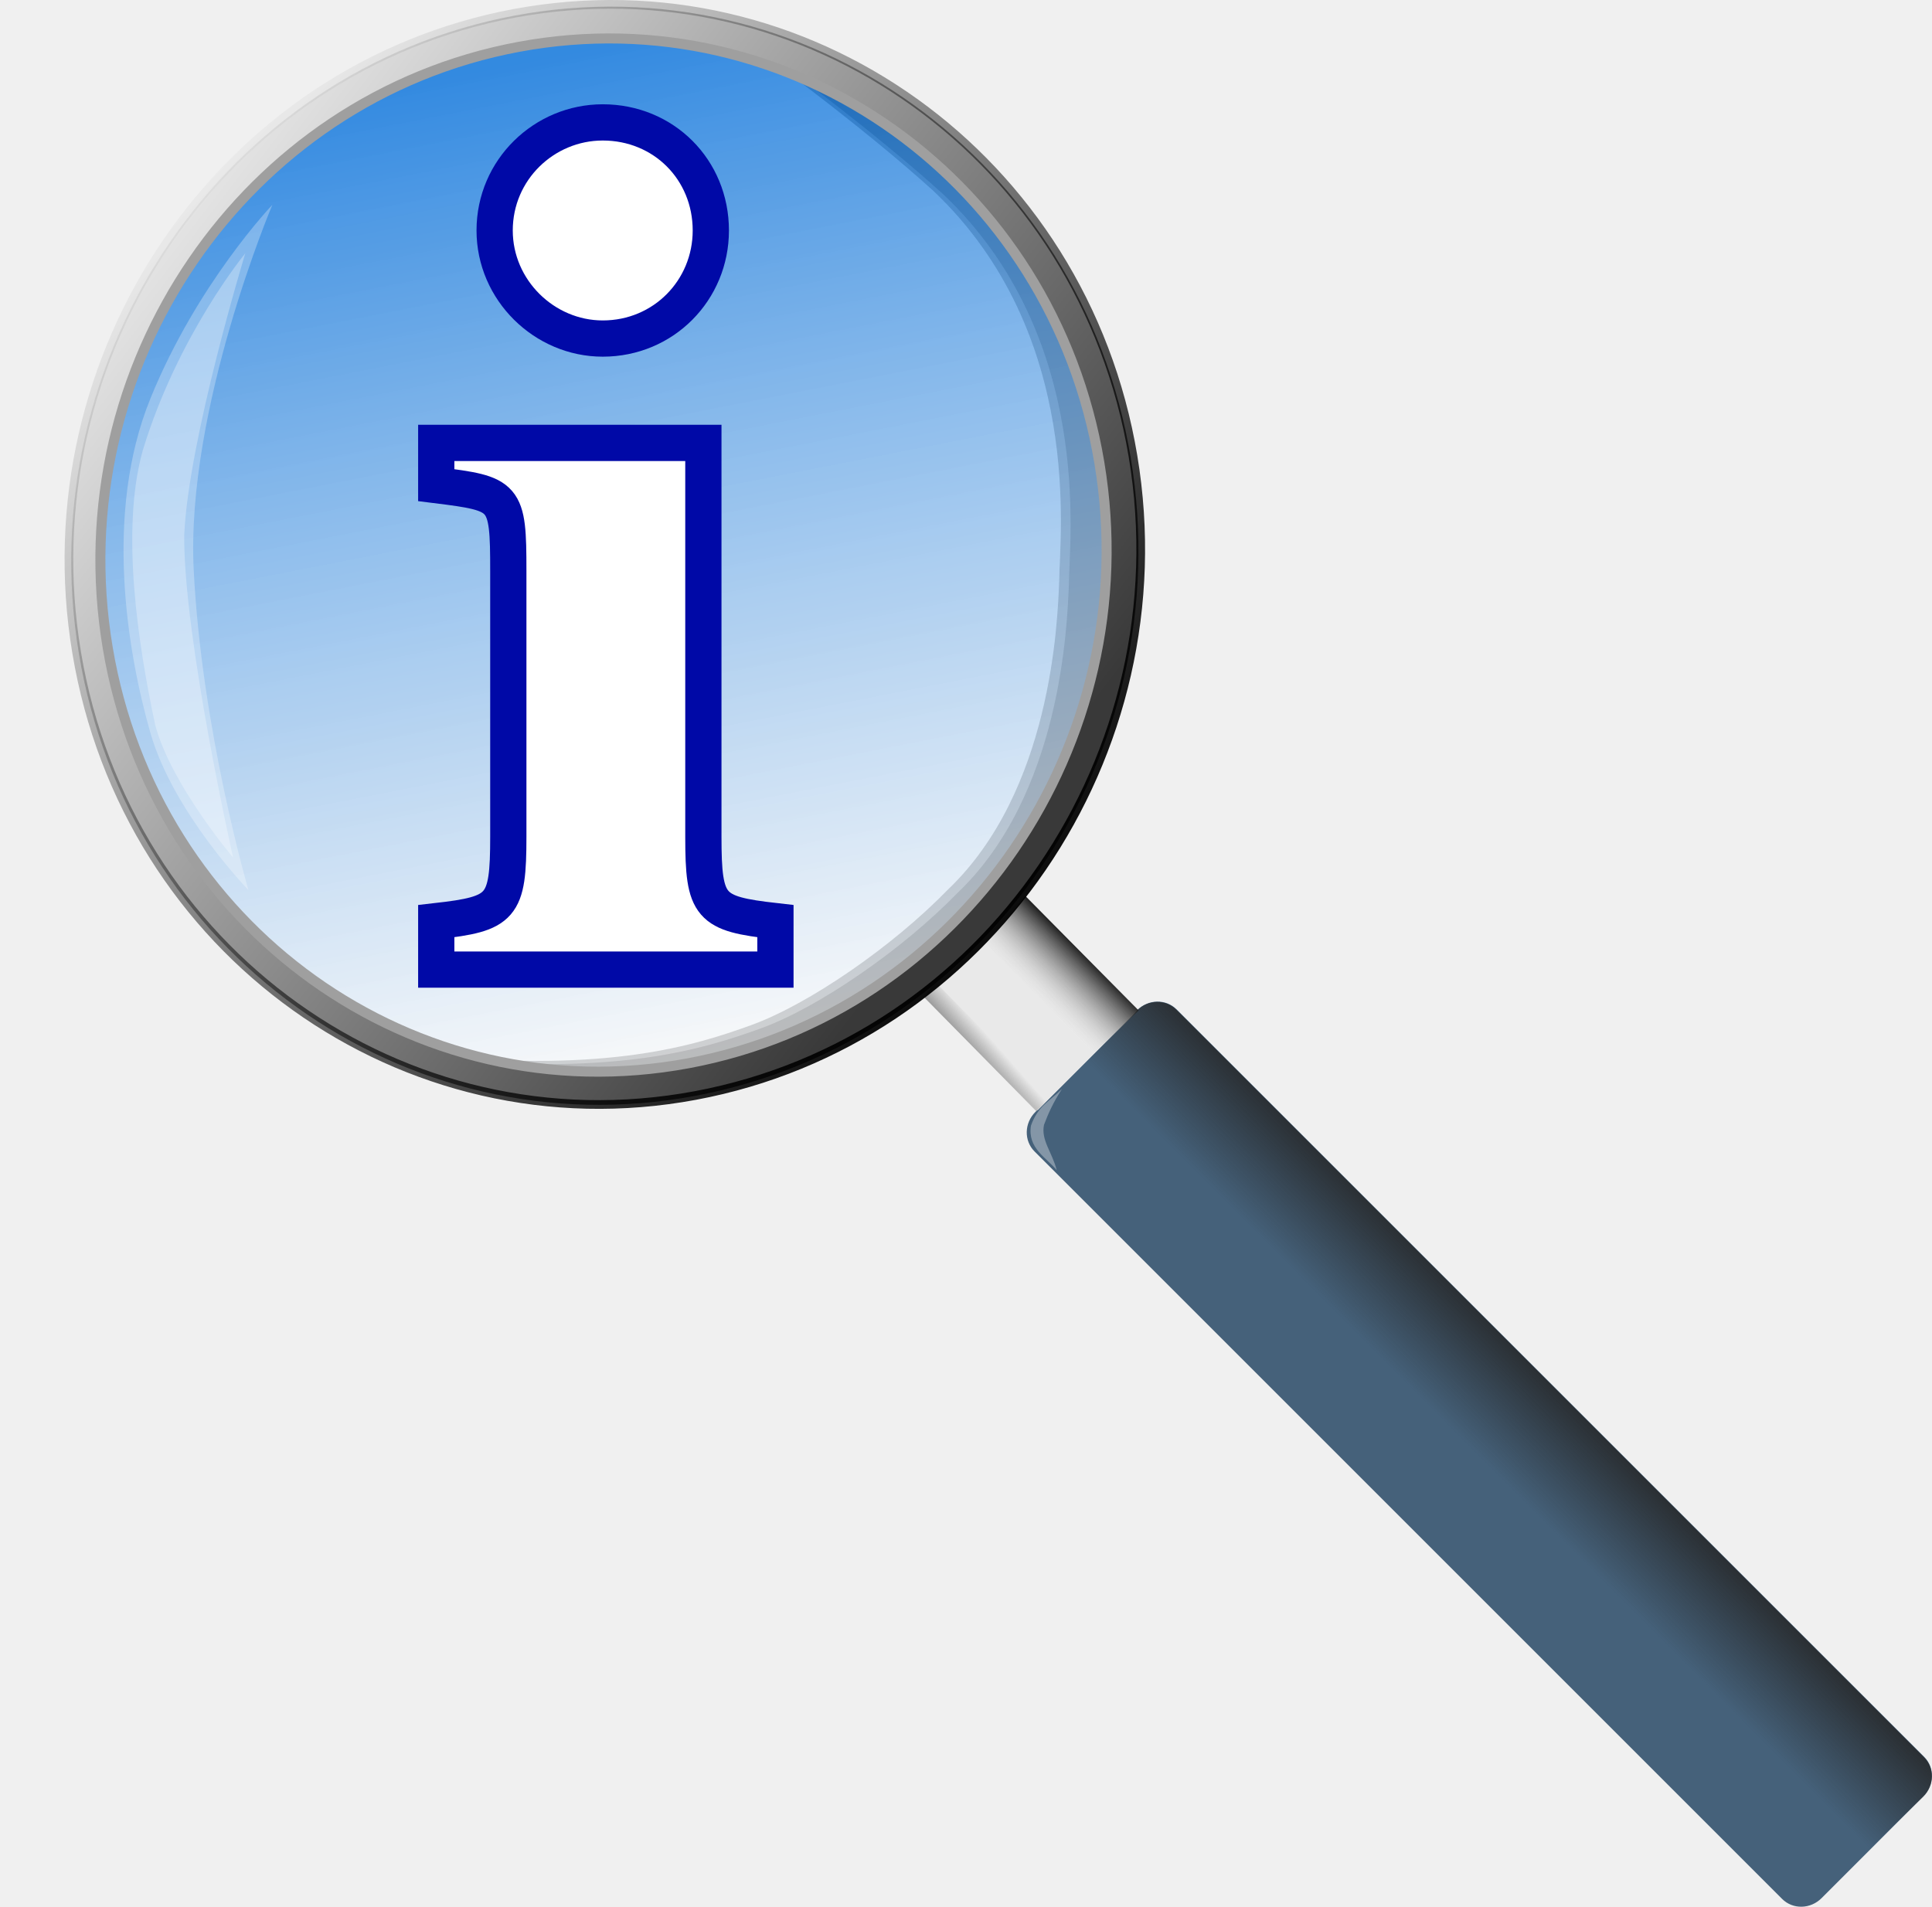
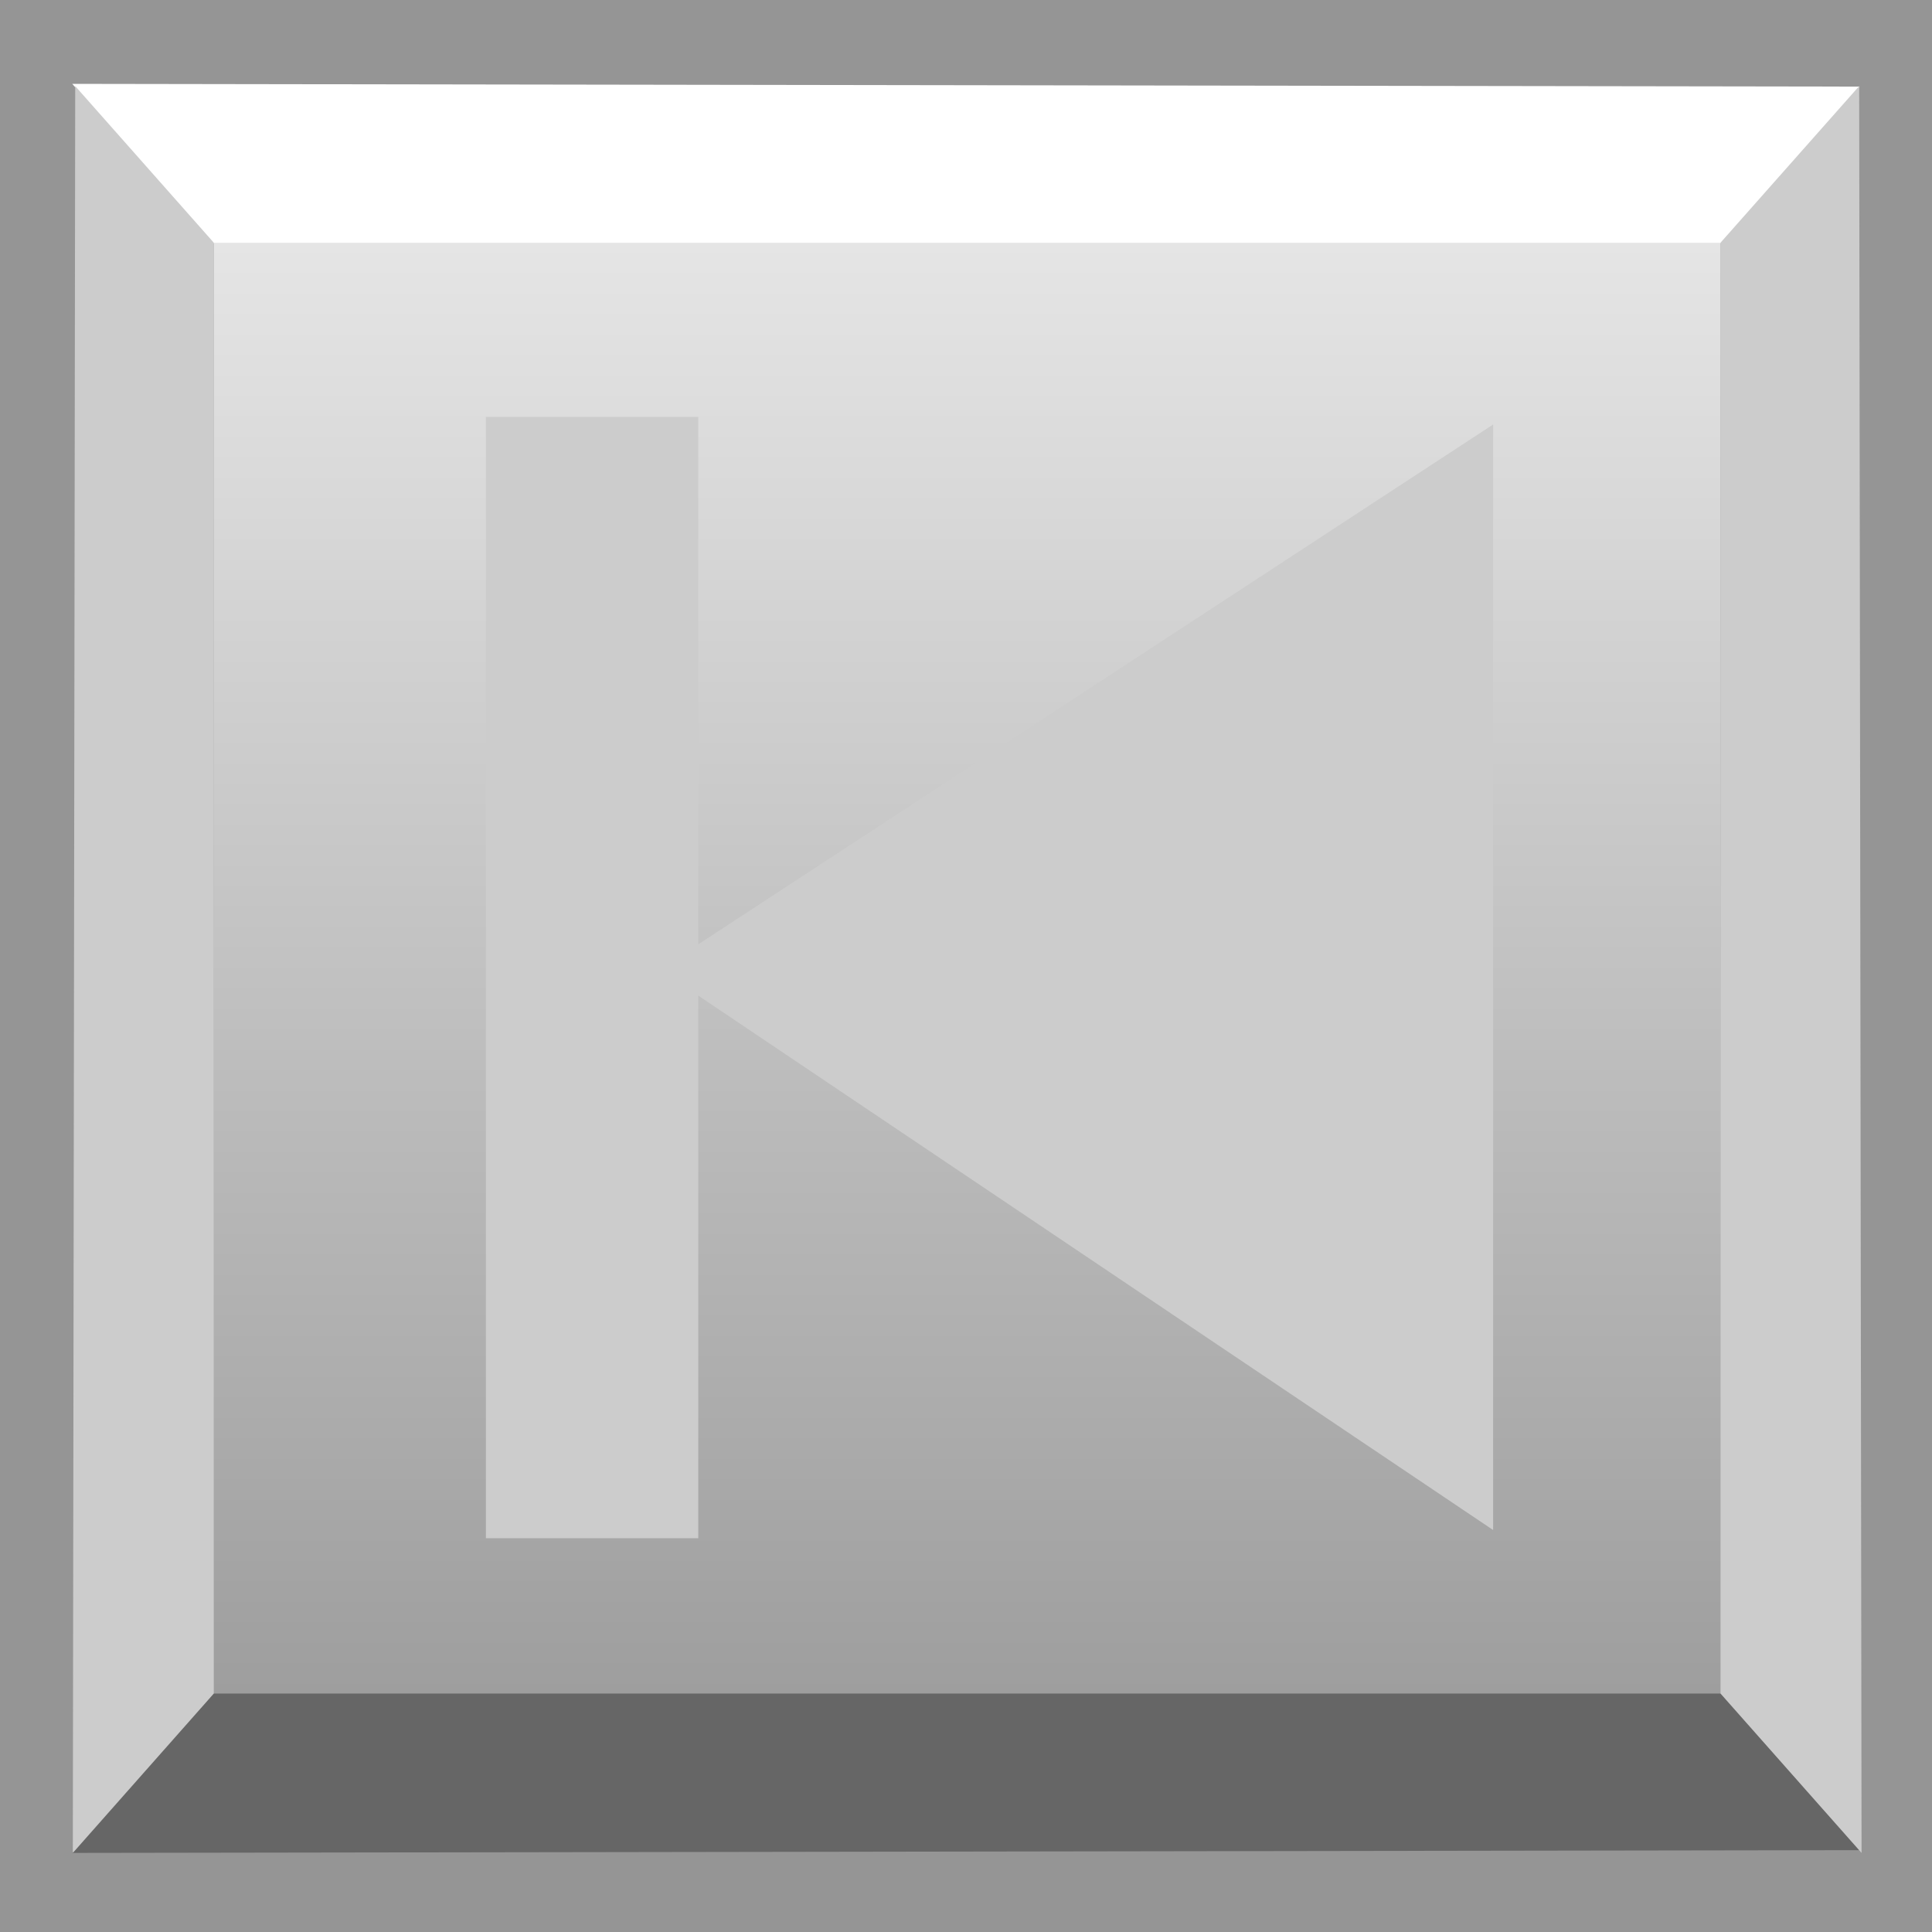
- <svg xmlns="http://www.w3.org/2000/svg" xmlns:xlink="http://www.w3.org/1999/xlink" version="1.0" width="457.939" height="452.016" id="svg2">
-   <defs id="defs3">
-     <linearGradient id="linearGradient2345">
-       <stop style="stop-color:#000000;stop-opacity:1" offset="0" id="stop2347" />
-       <stop style="stop-color:#000000;stop-opacity:0" offset="1" id="stop2349" />
+ <svg xmlns="http://www.w3.org/2000/svg" width="25.92" height="25.92" viewBox="0 0 25.92 25.92" overflow="visible" enable-background="new 0 0 25.92 25.92" xml:space="preserve">
+   <g id="Layer_1">
+     <path fill="#959595" d="M0,0v25.92h25.92V0H0z" />
+     <polygon fill="#FFFFFF" points="0.969,1.125 2.862,3.265 23.088,3.265 24.949,1.162 " />
+     <polygon fill="#666666" points="0.969,24.859 2.862,22.719 23.088,22.719 24.949,24.822 " />
+     <polygon fill="#CCCCCC" points="0.977,24.859 2.87,22.719 2.87,3.258 1.009,1.155 " />
+     <polygon fill="#CCCCCC" points="24.975,24.859 23.081,22.719 23.081,3.258 24.943,1.155 " />
+     <linearGradient id="XMLID_2_" gradientUnits="userSpaceOnUse" x1="12.975" y1="3.258" x2="12.975" y2="22.719">
+       <stop offset="0" style="stop-color:#E5E5E5" />
+       <stop offset="1" style="stop-color:#9E9E9E" />
    </linearGradient>
-     <linearGradient id="linearGradient2302">
-       <stop style="stop-color:#252525;stop-opacity:1" offset="0" id="stop2304" />
-       <stop style="stop-color:#252525;stop-opacity:0" offset="1" id="stop2306" />
-     </linearGradient>
-     <linearGradient id="linearGradient2286">
-       <stop style="stop-color:#909090;stop-opacity:1" offset="0" id="stop2288" />
-       <stop style="stop-color:#909090;stop-opacity:0" offset="1" id="stop2290" />
-     </linearGradient>
-     <linearGradient id="linearGradient2276">
-       <stop style="stop-color:#000000;stop-opacity:1" offset="0" id="stop2278" />
-       <stop style="stop-color:#ffffff;stop-opacity:0" offset="1" id="stop2280" />
-     </linearGradient>
-     <linearGradient id="linearGradient2261">
-       <stop style="stop-color:#ffffff;stop-opacity:1" offset="0" id="stop2263" />
-       <stop style="stop-color:#000000;stop-opacity:0" offset="1" id="stop2265" />
-     </linearGradient>
-     <linearGradient id="linearGradient2251">
-       <stop style="stop-color:#000000;stop-opacity:1" offset="0" id="stop2253" />
-       <stop style="stop-color:#000000;stop-opacity:0" offset="1" id="stop2255" />
-     </linearGradient>
-     <linearGradient id="linearGradient2210">
-       <stop style="stop-color:#000000;stop-opacity:1" offset="0" id="stop2212" />
-       <stop style="stop-color:#000000;stop-opacity:0" offset="1" id="stop2214" />
-     </linearGradient>
-     <linearGradient id="linearGradient2198">
-       <stop style="stop-color:#393939;stop-opacity:1" offset="0" id="stop2200" />
-       <stop style="stop-color:#e5e5e5;stop-opacity:1" offset="1" id="stop2202" />
-     </linearGradient>
-     <linearGradient id="linearGradient2186">
-       <stop style="stop-color:#242424;stop-opacity:1" offset="0" id="stop2188" />
-       <stop style="stop-color:#b6b6b6;stop-opacity:1" offset="1" id="stop2190" />
-     </linearGradient>
-     <linearGradient id="linearGradient2148">
-       <stop style="stop-color:#006edc;stop-opacity:0.788" offset="0" id="stop2150" />
-       <stop style="stop-color:#ffffff;stop-opacity:0.634" offset="1" id="stop2152" />
-     </linearGradient>
-     <linearGradient x1="36.672" y1="163.148" x2="234.166" y2="161.567" id="linearGradient2154" xlink:href="#linearGradient2148" gradientUnits="userSpaceOnUse" gradientTransform="scale(1.121135,0.891953)" />
-     <linearGradient x1="31.607" y1="164.784" x2="231.816" y2="152.886" id="linearGradient2192" xlink:href="#linearGradient2186" gradientUnits="userSpaceOnUse" gradientTransform="scale(1.118578,0.893992)" />
-     <linearGradient x1="201.842" y1="99.31" x2="53.268" y2="231.736" id="linearGradient2204" xlink:href="#linearGradient2198" gradientUnits="userSpaceOnUse" gradientTransform="scale(1.121135,0.891953)" />
-     <linearGradient x1="227.75" y1="100.169" x2="49.224" y2="228.924" id="linearGradient2216" xlink:href="#linearGradient2210" gradientUnits="userSpaceOnUse" gradientTransform="scale(1.121135,0.891953)" />
-     <radialGradient cx="310.561" cy="156.982" r="214.413" fx="310.561" fy="156.982" id="radialGradient2249" xlink:href="#linearGradient2251" gradientUnits="userSpaceOnUse" gradientTransform="scale(1.009804,0.990291)" />
-     <linearGradient x1="281.995" y1="240.157" x2="269.469" y2="253.348" id="linearGradient2282" xlink:href="#linearGradient2276" gradientUnits="userSpaceOnUse" gradientTransform="scale(0.986551,1.013632)" />
-     <linearGradient x1="251.948" y1="265.994" x2="256.406" y2="262.006" id="linearGradient2292" xlink:href="#linearGradient2286" gradientUnits="userSpaceOnUse" gradientTransform="scale(0.992933,1.007118)" />
-     <linearGradient x1="397.079" y1="346.368" x2="376.358" y2="367.088" id="linearGradient2308" xlink:href="#linearGradient2302" gradientUnits="userSpaceOnUse" gradientTransform="scale(0.99742,1.002586)" />
-     <linearGradient xlink:href="#linearGradient2302" id="linearGradient7409" gradientUnits="userSpaceOnUse" gradientTransform="scale(0.99742,1.002586)" x1="397.079" y1="346.368" x2="376.358" y2="367.088" />
-     <linearGradient xlink:href="#linearGradient2276" id="linearGradient7411" gradientUnits="userSpaceOnUse" gradientTransform="scale(0.986551,1.013632)" x1="281.995" y1="240.157" x2="269.469" y2="253.348" />
-     <linearGradient xlink:href="#linearGradient2286" id="linearGradient7413" gradientUnits="userSpaceOnUse" gradientTransform="scale(0.992933,1.007118)" x1="251.948" y1="265.994" x2="256.406" y2="262.006" />
-     <linearGradient xlink:href="#linearGradient2210" id="linearGradient2227" gradientUnits="userSpaceOnUse" gradientTransform="matrix(0.2117028,1.268128,-1.237557,0.2304869,315.1511,-74.48061)" x1="227.75" y1="100.169" x2="49.224" y2="228.924" />
-     <linearGradient xlink:href="#linearGradient2198" id="linearGradient2230" gradientUnits="userSpaceOnUse" gradientTransform="matrix(0.2049693,1.231854,-1.198199,0.2238936,309.6878,-68.27734)" x1="201.842" y1="99.31" x2="53.268" y2="231.736" />
-     <linearGradient xlink:href="#linearGradient2148" id="linearGradient2233" gradientUnits="userSpaceOnUse" gradientTransform="matrix(0.2013884,1.216922,-1.177266,0.2211794,306.5892,-65.8525)" x1="36.672" y1="163.148" x2="234.166" y2="161.567" />
-   </defs>
-   <g id="g3214">
-     <g transform="translate(-19.23261,-17.06349)" id="layer4">
-       <path id="path2235" style="fill:#000000;fill-opacity:0.442;fill-rule:evenodd;stroke:none;stroke-width:1px;stroke-linecap:butt;stroke-linejoin:miter;stroke-opacity:1;display:inline" d="M 204.496,33.226 C 204.496,33.226 224.391,47.764 240.46,62.303 C 276.424,96.354 270.302,144.943 270.302,154.508 C 269.92,164.838 268.389,204.628 243.904,227.966 C 230.895,241.357 211,255.13 197.227,260.104 C 183.454,265.078 163.559,271.199 121.856,267.373 C 131.804,270.817 152.846,275.408 161.263,275.79 C 169.68,276.173 199.14,270.817 199.14,270.817 L 232.808,252.835 L 262.268,222.61 L 283.693,175.551 L 283.311,123.518 L 266.477,82.198 L 233.956,44.704 C 233.956,44.704 204.496,33.226 204.496,33.226 z " />
-       <path id="path2239" style="fill:#000000;fill-opacity:0.442;fill-rule:evenodd;stroke:none;stroke-width:1px;stroke-linecap:butt;stroke-linejoin:miter;stroke-opacity:1;display:inline" d="M 206.792,33.991 C 206.792,33.991 226.687,48.53 242.756,63.068 C 278.72,97.119 272.598,145.708 272.598,155.273 C 272.215,165.603 270.685,205.393 246.199,228.731 C 233.191,242.122 213.296,255.895 199.523,260.869 C 185.749,265.843 165.854,271.964 124.152,268.138 C 134.099,271.582 155.142,275.408 163.559,275.79 C 171.976,276.173 207.557,266.991 203.731,268.138 L 233.191,252.835 L 262.268,222.61 L 283.693,176.316 L 285.606,124.283 L 268.772,82.963 L 236.252,45.469 C 236.252,45.469 206.792,33.991 206.792,33.991 z " />
-       <rect id="rect2295" style="fill:#45617a;fill-opacity:1;fill-rule:nonzero;stroke:none;stroke-width:2;stroke-miterlimit:4;stroke-opacity:1;display:inline" transform="matrix(0.707107,-0.707107,0.707107,0.707107,0,0)" y="385.596" x="-18.088" ry="6.47" rx="6.735" height="263.553" width="47.62" />
-       <path id="rect2297" style="fill:url(#linearGradient7409);fill-opacity:1;fill-rule:nonzero;stroke:none;stroke-width:2;stroke-miterlimit:4;stroke-opacity:1;display:inline" d="M 293.441,254.582 C 291.753,254.616 290.041,255.294 288.722,256.613 L 273.644,271.693 L 458.539,459.123 L 475.097,442.988 C 477.735,440.35 477.819,436.179 475.284,433.644 L 298.066,256.426 C 296.798,255.158 295.128,254.548 293.441,254.582 z " />
-       <path id="path2353" style="fill:#ffffff;fill-opacity:0.339;fill-rule:evenodd;stroke:none;stroke-width:1px;stroke-linecap:butt;stroke-linejoin:miter;stroke-opacity:1;display:inline" d="M 270.95,275.206 C 267.877,278.279 265.302,279.177 263.601,283.89 C 262.727,289.312 267.346,291.531 269.71,294.486 C 268.646,290.231 265.917,287.339 266.697,283.7 C 267.713,281.007 268.822,278.516 270.95,275.206 z " />
-     </g>
-     <g transform="translate(-19.23261,-17.06349)" id="layer5" style="display:inline">
-       <rect id="rect2270" style="fill:#e9e9e9;fill-opacity:1;fill-rule:nonzero;stroke:none;stroke-width:2;stroke-miterlimit:4;stroke-opacity:1" transform="matrix(0.707107,-0.707107,0.707107,0.707107,0,0)" y="346.216" x="-10.78" ry="0.301" height="39.478" width="33.712" />
-       <path id="path2274" style="fill:url(#linearGradient7411);fill-opacity:1;fill-rule:evenodd;stroke:none;stroke-width:1px;stroke-linecap:butt;stroke-linejoin:miter;stroke-opacity:1" d="M 252.912,240.982 L 278.615,266.685 L 289.123,256.602 L 262.284,229.479 L 252.912,240.982 z " />
-       <path id="path2284" style="fill:url(#linearGradient7413);fill-opacity:1;fill-rule:evenodd;stroke:none;stroke-width:1px;stroke-linecap:butt;stroke-linejoin:miter;stroke-opacity:1" d="M 238.285,253.478 L 264.84,280.459 L 268.107,277.477 L 240.984,249.928 L 238.285,253.478 z " />
-     </g>
-     <path d="M 163.54,254.844 C 97.77,267.201 35.333,222.105 24.082,154.12 C 12.831,86.135 57.027,21.005 122.797,8.648 C 188.567,-3.708 251.004,41.388 262.255,109.373 C 273.506,177.358 229.31,242.488 163.54,254.844 z " style="fill:url(#linearGradient2233);fill-opacity:1;fill-rule:nonzero;stroke:none;stroke-opacity:1" id="path1387" />
-     <path d="M 164.095,256.354 C 97.156,268.863 33.608,223.213 22.157,154.394 C 10.707,85.575 55.689,19.646 122.628,7.138 C 189.567,-5.37 253.114,40.279 264.565,109.098 C 276.016,177.917 231.034,243.846 164.095,256.354 z " style="fill:none;fill-opacity:1;fill-rule:nonzero;stroke:url(#linearGradient2230);stroke-width:7;stroke-miterlimit:4;stroke-opacity:1" id="path2194" />
-     <path d="M 164.776,259.711 C 95.638,272.587 30.003,225.594 18.176,154.748 C 6.349,83.902 52.809,16.032 121.946,3.155 C 191.084,-9.721 256.719,37.272 268.546,108.118 C 280.374,178.964 233.914,246.834 164.776,259.711 z " style="fill:none;fill-opacity:1;fill-rule:nonzero;stroke:url(#linearGradient2227);stroke-width:2.062;stroke-miterlimit:4;stroke-opacity:1;display:inline" id="path2206" />
-     <path d="M 163.153,252.062 C 98.244,264.156 36.623,220.02 25.52,153.483 C 14.416,86.945 58.034,23.203 122.943,11.109 C 187.852,-0.984 249.473,43.151 260.576,109.689 C 271.68,176.226 228.062,239.969 163.153,252.062 z " style="fill:none;fill-opacity:1;fill-rule:nonzero;stroke:#9f9f9f;stroke-width:2.375;stroke-miterlimit:4;stroke-opacity:1;display:inline" id="path2218" />
-     <path d="M 64.563,48.549 C 64.563,48.549 44.02,96.934 45.912,135.048 C 47.804,173.162 58.887,211.005 58.887,211.005 C 58.887,211.005 41.046,192.624 35.64,173.702 C 30.234,154.781 24.558,121.803 35.64,94.502 C 46.723,67.2 64.563,48.549 64.563,48.549 z " style="fill:#ffffff;fill-opacity:0.285;fill-rule:evenodd;stroke:none;stroke-width:1px;stroke-linecap:butt;stroke-linejoin:miter;stroke-opacity:1;display:inline" id="path2229" />
-     <path d="M 0.5,46.657 L 0.5,46.657 z " style="fill:none;fill-opacity:0.75;fill-rule:evenodd;stroke:#000000;stroke-width:1px;stroke-linecap:butt;stroke-linejoin:miter;stroke-opacity:1;display:inline" id="path2231" />
-     <path d="M 58.146,60.037 C 58.146,60.037 44.689,104.097 43.67,126.803 C 43.462,151.131 55.256,203.301 55.256,203.301 C 55.256,203.301 40.575,186.001 36.806,171.945 C 32.767,153.024 28.525,125.722 33.833,106.801 C 42.113,79.499 58.146,60.037 58.146,60.037 z " style="fill:#ffffff;fill-opacity:0.285;fill-rule:evenodd;stroke:none;stroke-width:1px;stroke-linecap:butt;stroke-linejoin:miter;stroke-opacity:1;display:inline" id="path2233" />
-     <g transform="matrix(0.5910601,0,0,0.5910601,0.358885,-14.29528)" style="stroke:#0009a7;stroke-width:14.535;stroke-linejoin:miter;stroke-miterlimit:4;stroke-dasharray:none;stroke-opacity:1;display:inline;fill:#ffffff;fill-opacity:1" id="g2831">
-       <path d="M 203.237,253.141 C 203.237,222.749 202.24,222.25 174.339,218.763 L 174.339,201.823 L 281.459,201.823 L 281.459,359.763 C 281.459,388.161 283.95,390.653 310.357,393.643 L 310.357,413.073 L 174.339,413.073 L 174.339,393.643 C 200.746,390.653 203.237,388.161 203.237,359.763 L 203.237,253.141 z M 284.448,116.625 C 284.448,140.54 265.517,159.972 241.103,159.972 C 217.686,159.972 197.756,140.54 197.756,116.625 C 197.756,92.212 217.686,73.279 241.103,73.279 C 265.517,73.279 284.448,92.212 284.448,116.625 z " style="fill:#ffffff;stroke:#0009a7;stroke-width:14.535;stroke-linejoin:miter;stroke-miterlimit:4;stroke-dasharray:none;stroke-opacity:1;fill-opacity:1" id="path2833" />
-     </g>
+     <rect x="2.87" y="3.258" fill="url(#XMLID_2_)" width="20.211" height="19.461" />
+     <polygon fill="#CCCCCC" points="20.032,5.695 9.368,12.669 9.368,5.594 6.519,5.594 6.519,20.637 9.368,20.637      9.368,13.357 20.032,20.527 " />
  </g>
</svg>
